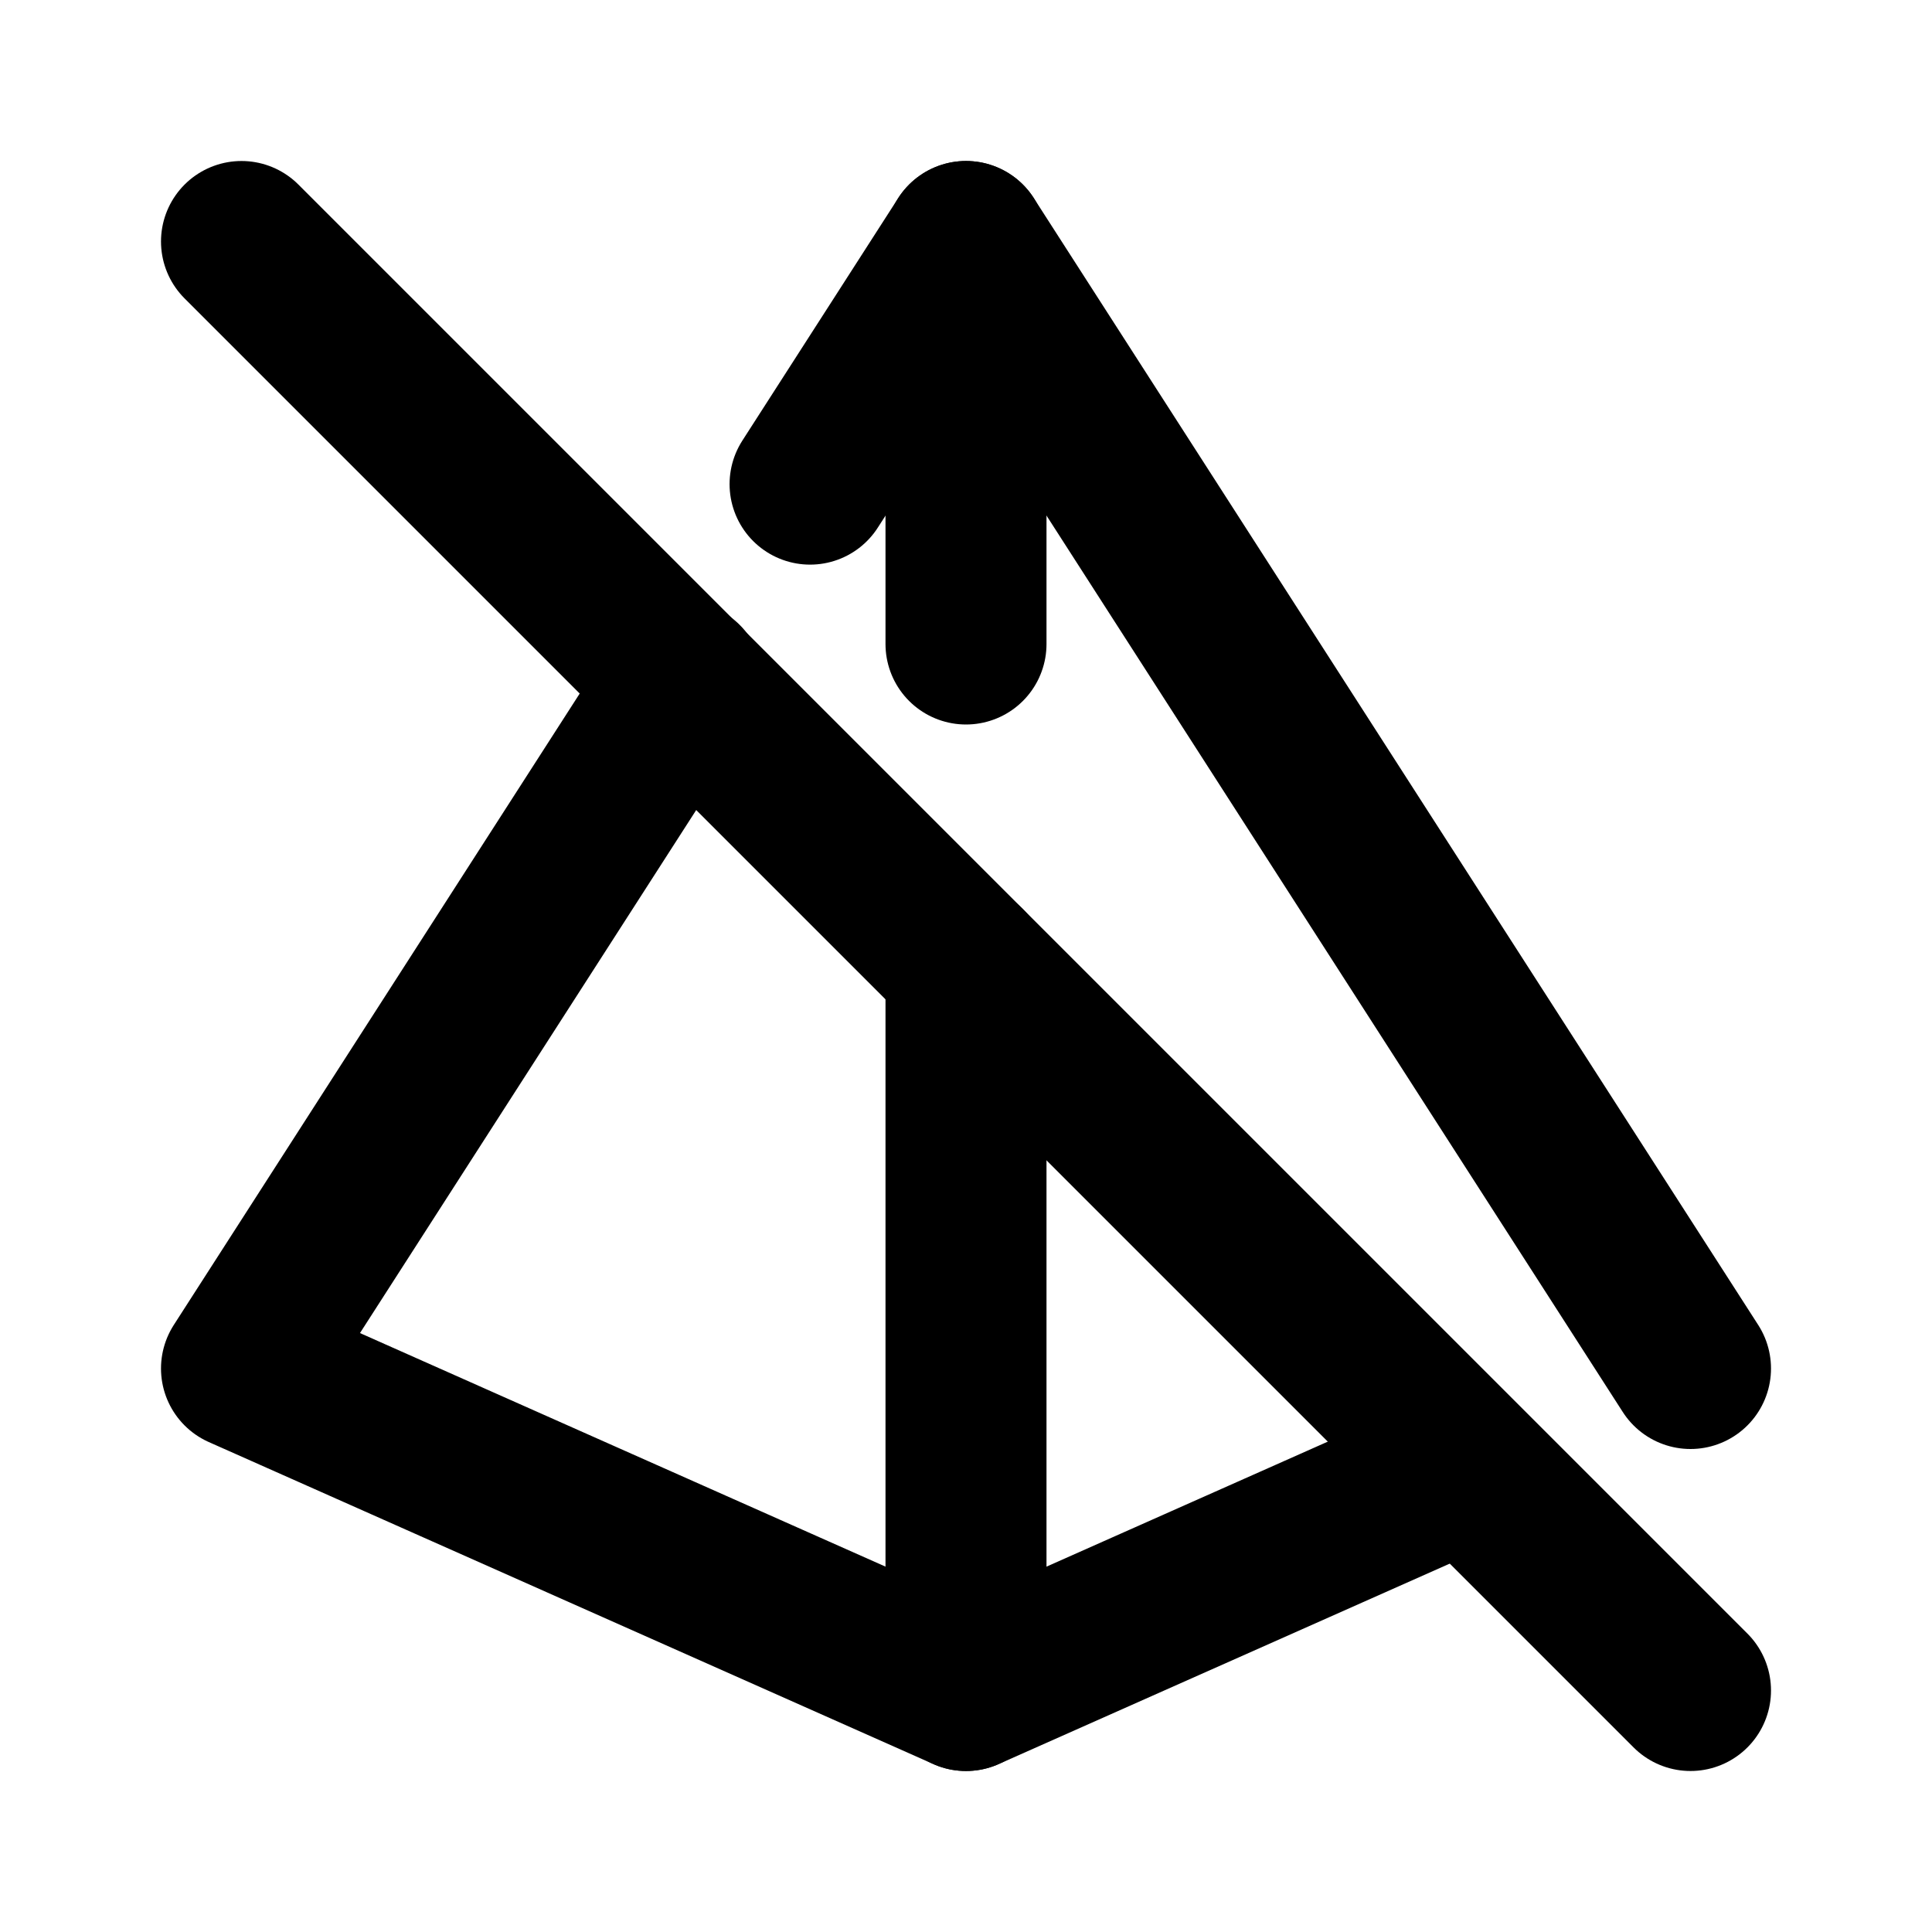
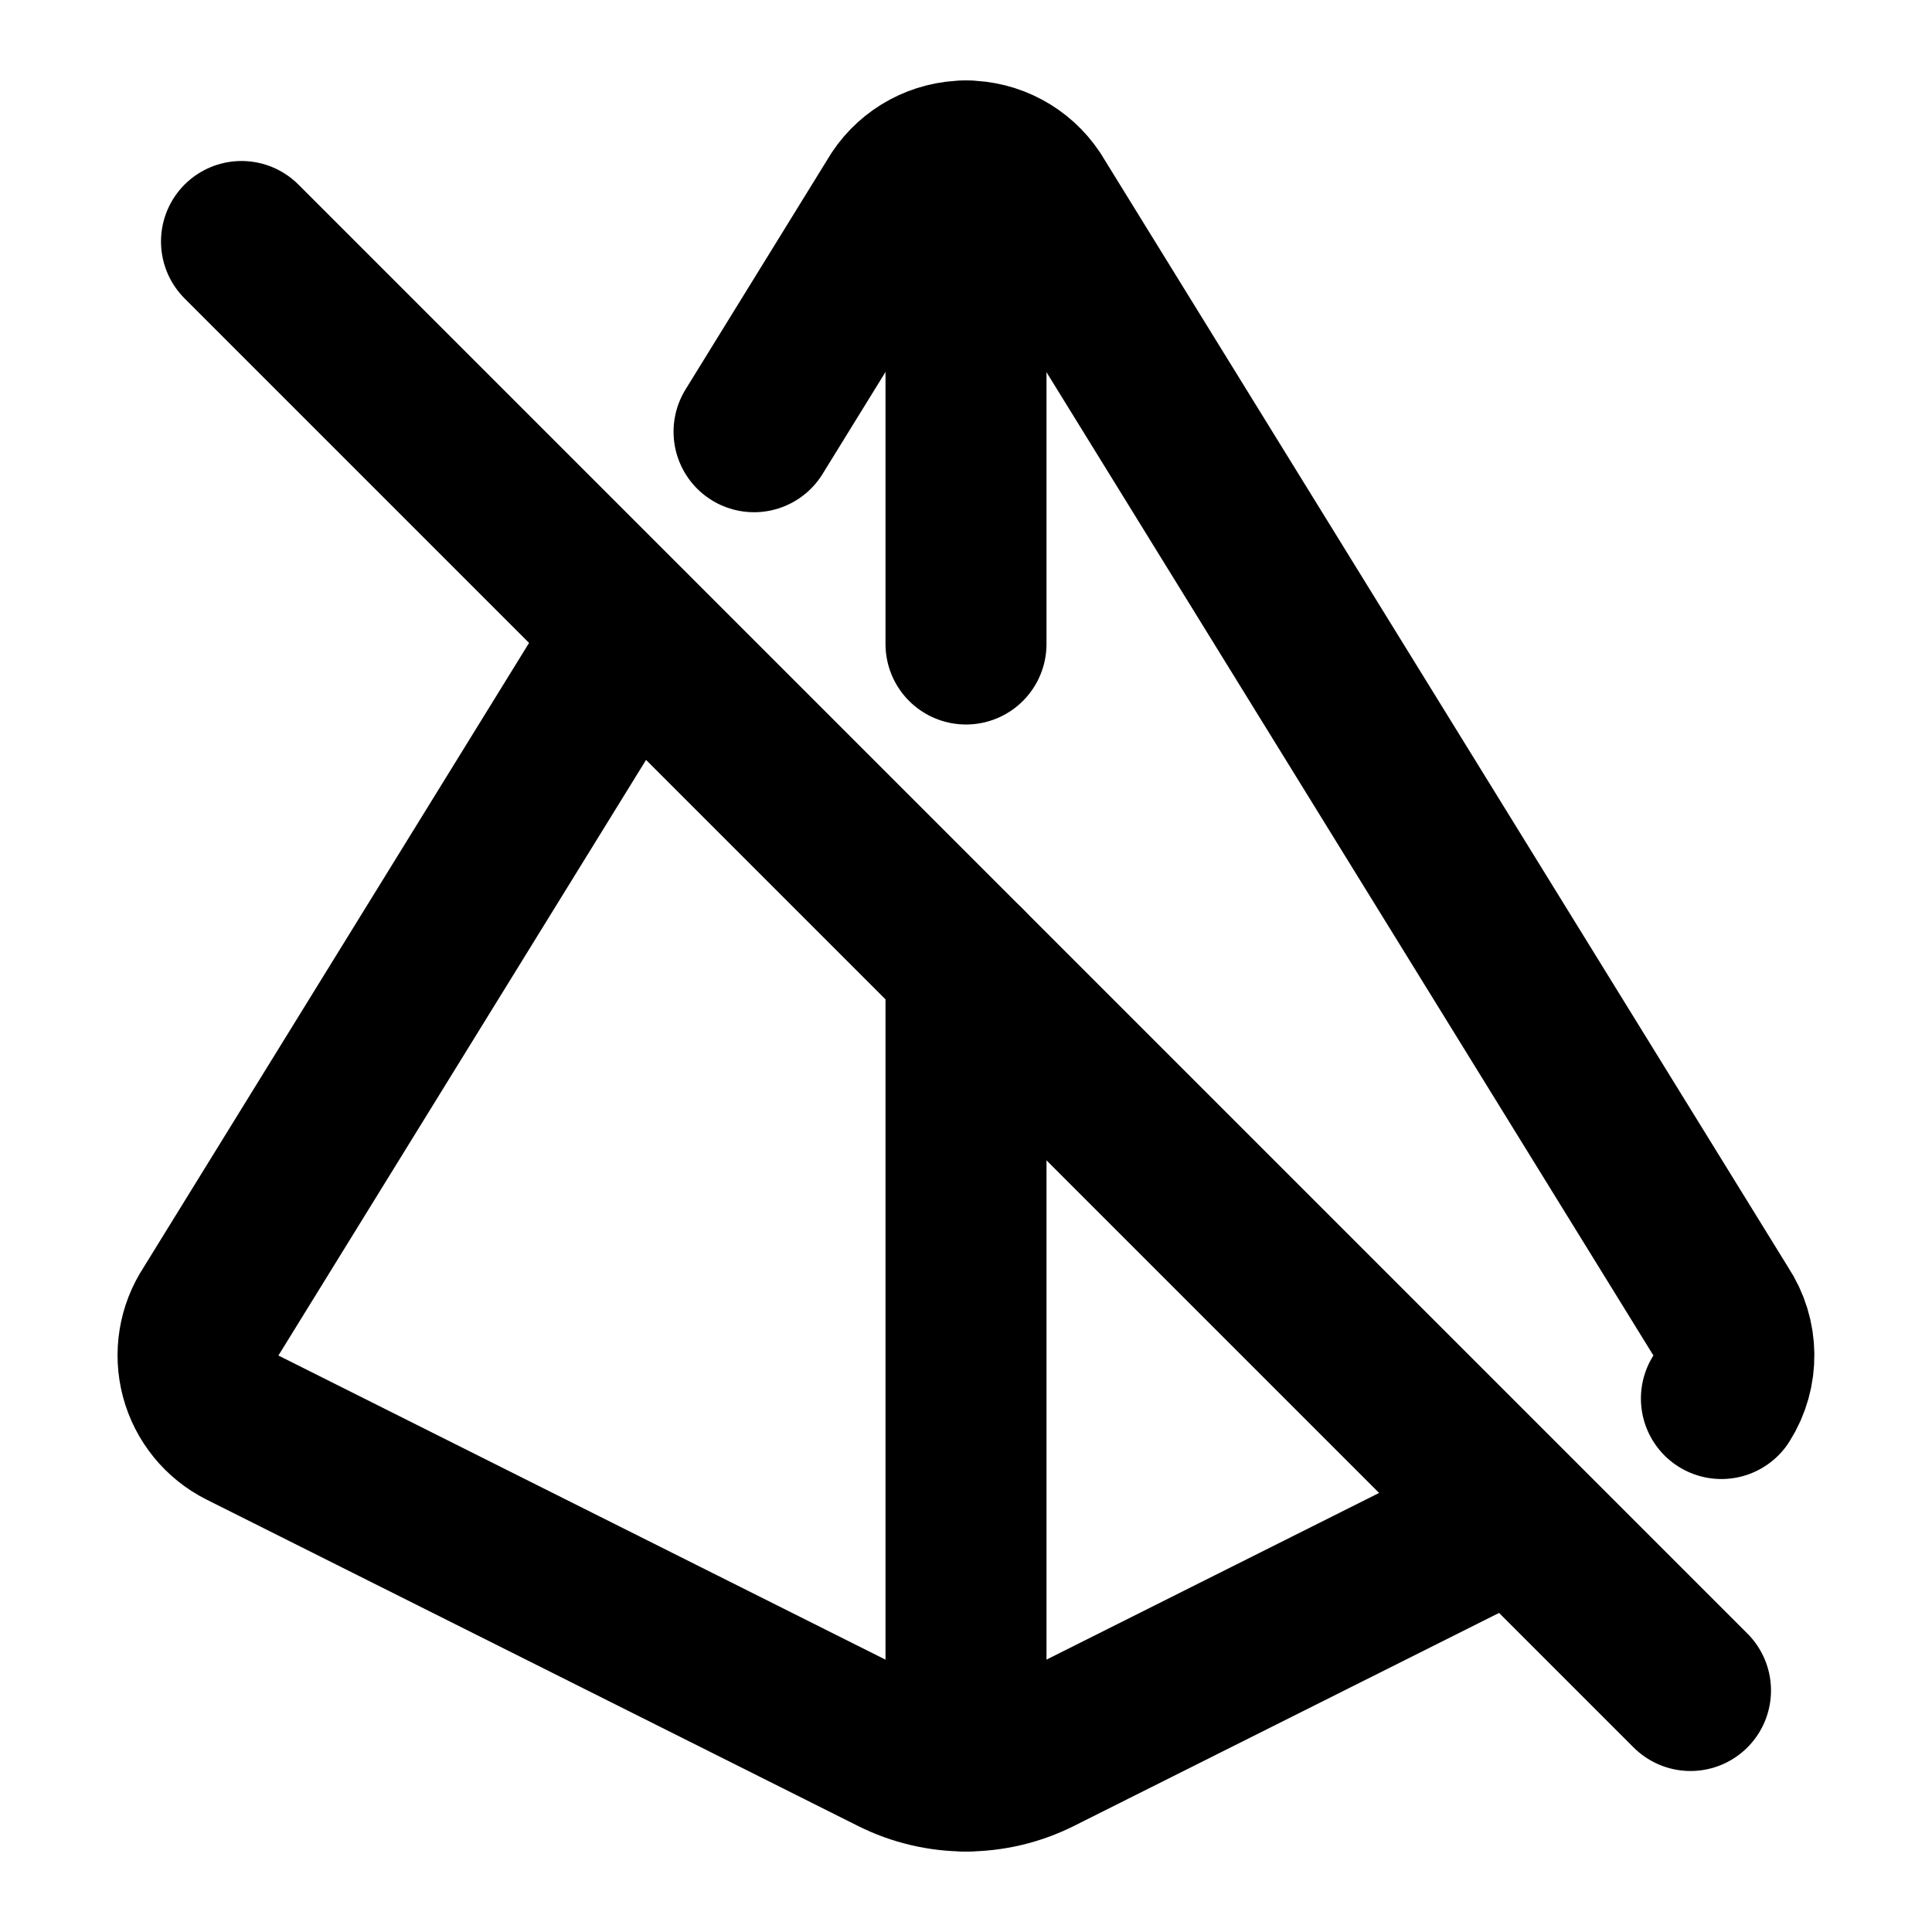
<svg xmlns="http://www.w3.org/2000/svg" width="24" height="24" viewBox="0 0 24 24" stroke-width="2" stroke="currentColor" fill="none" stroke-linecap="round" stroke-linejoin="round">
-   <path d="M8.483 8.471l-5.483 8.529l9 4l6.22 -2.764m2.78 -1.236l-9 -14l-1.937 3.014" />
-   <path d="M12 3v5m0 4v9" />
+   <path d="M21.384 17.373a1.004 1.004 0 0 0 -.013 -1.091l-8.54 -13.836a.999 .999 0 0 0 -1.664 0l-1.8 2.917m-1.531 2.48l-5.209 8.439a1.005 1.005 0 0 0 .386 1.452l8.092 4.054a1.994 1.994 0 0 0 1.789 0l5.903 -2.958" />
+   <path d="M12 2v6m0 4v10" />
  <path d="M3 3l18 18" />
</svg>
